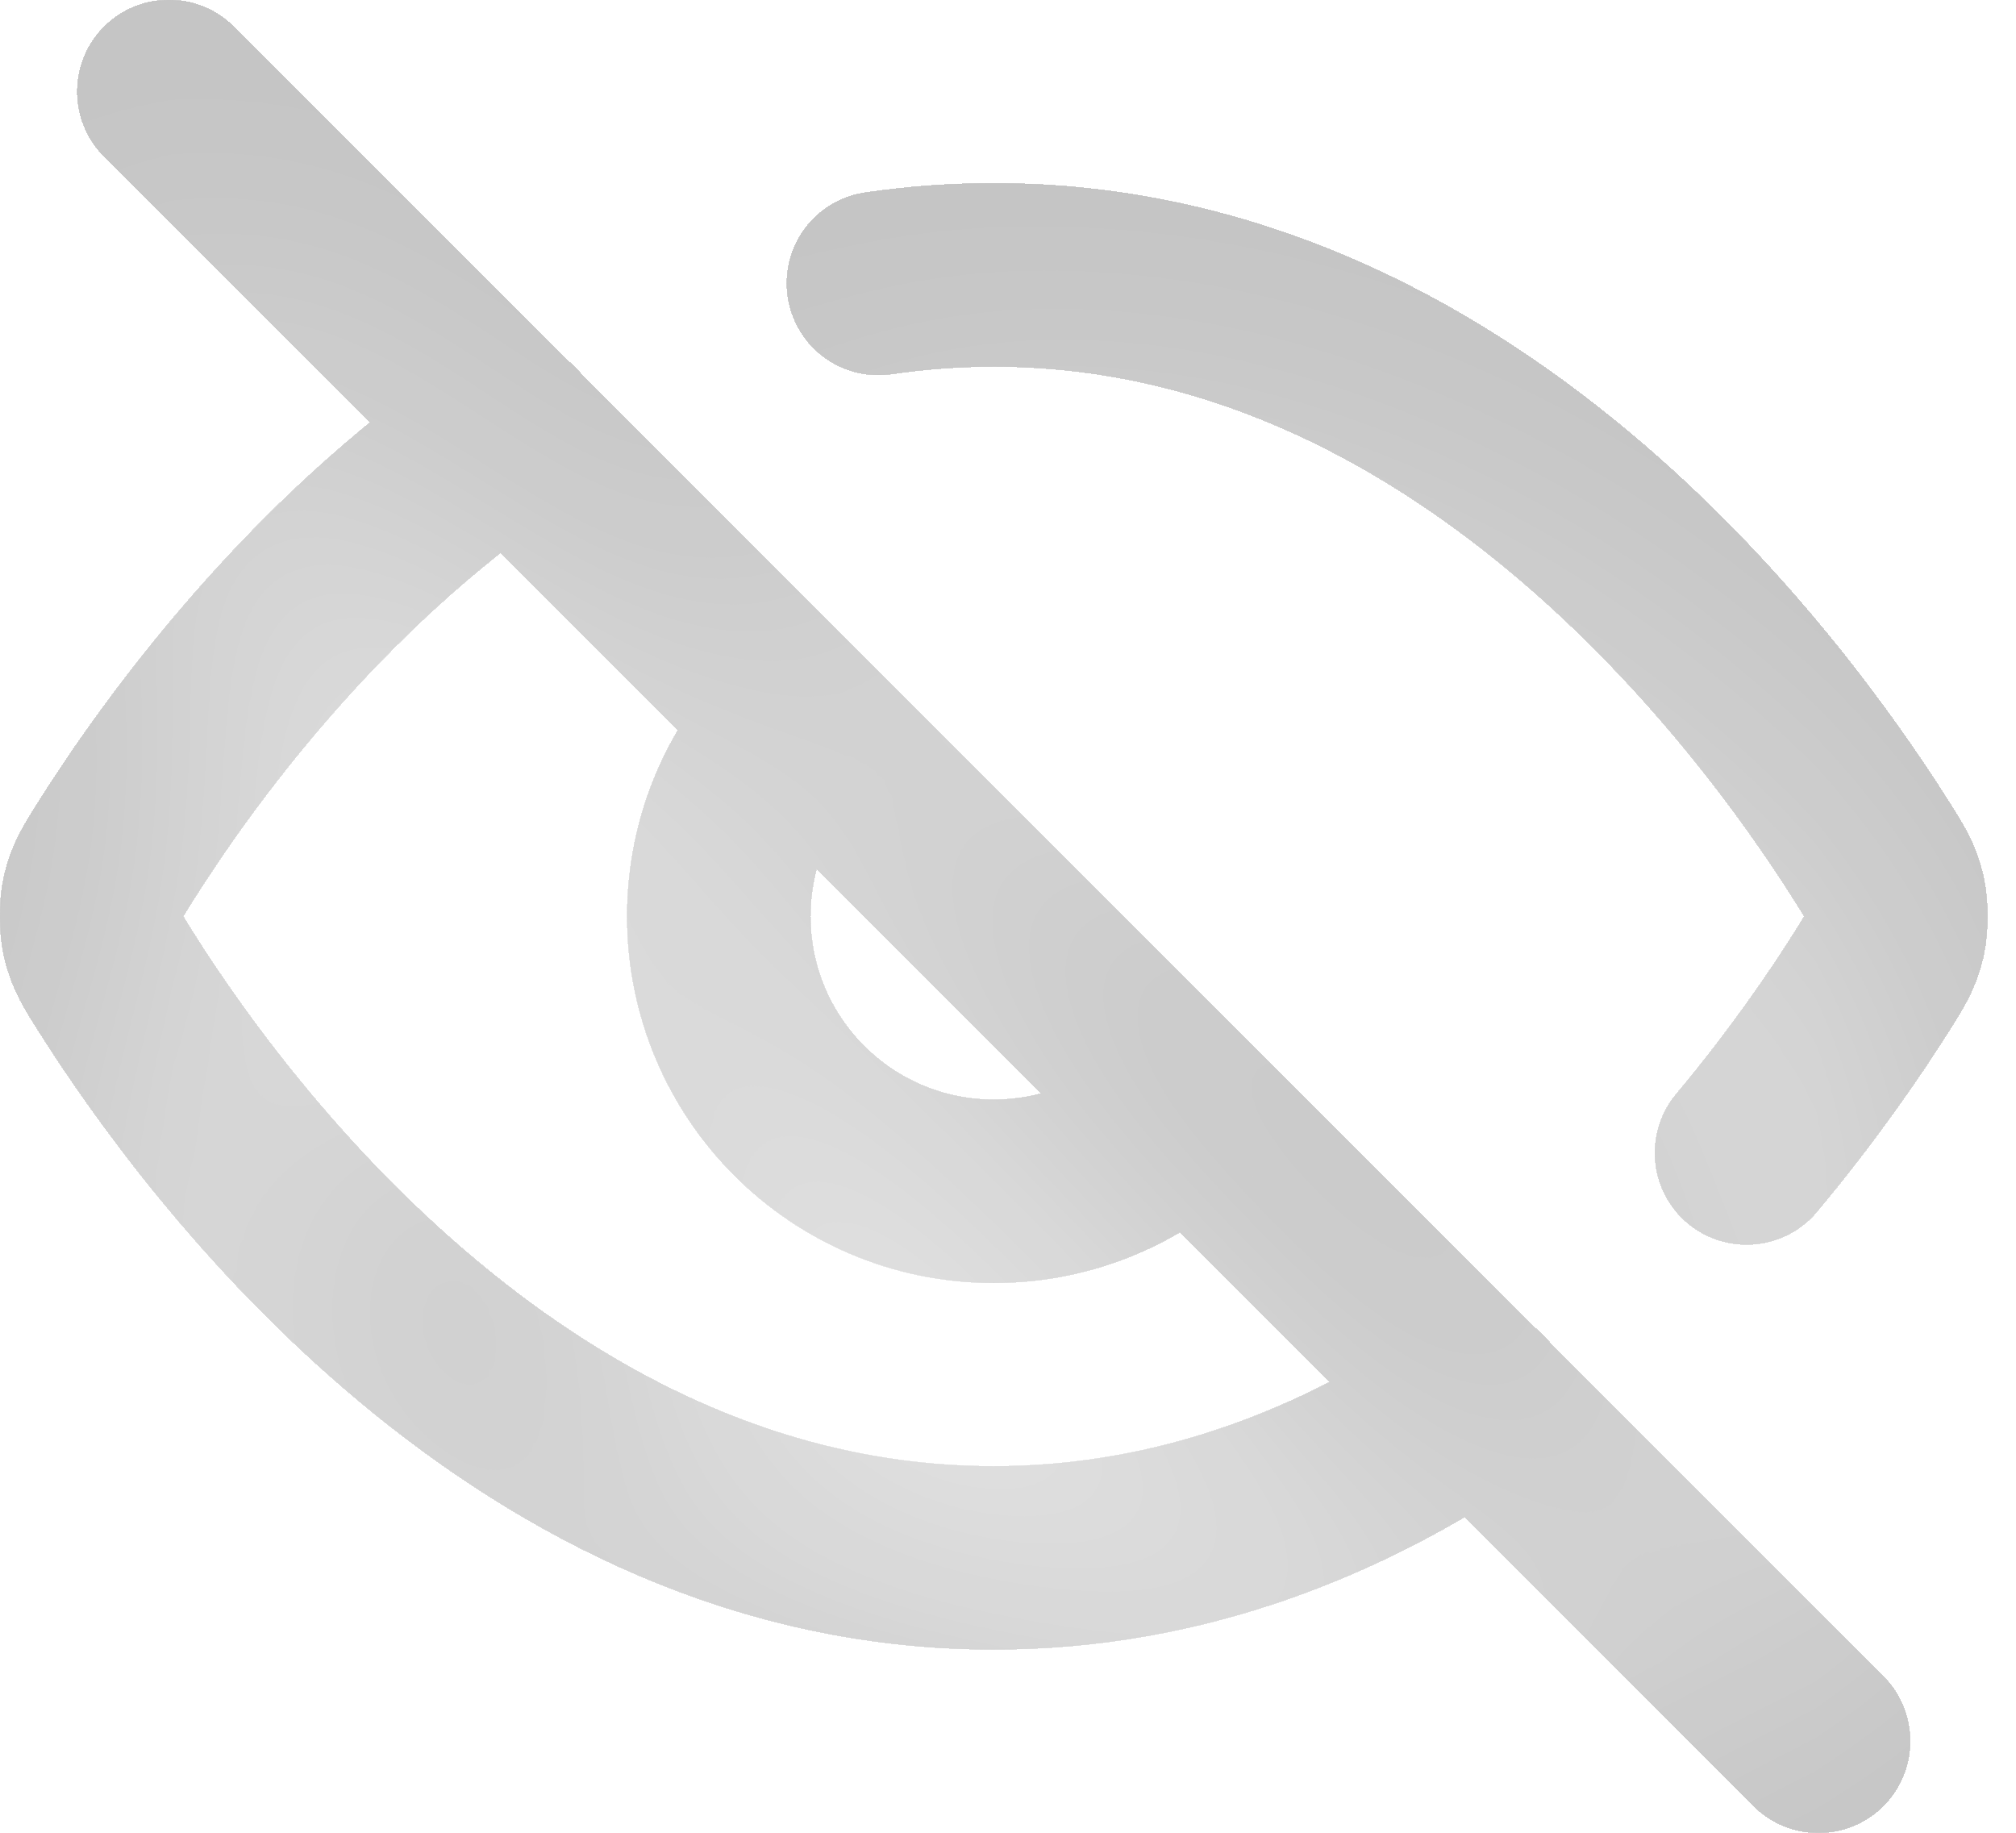
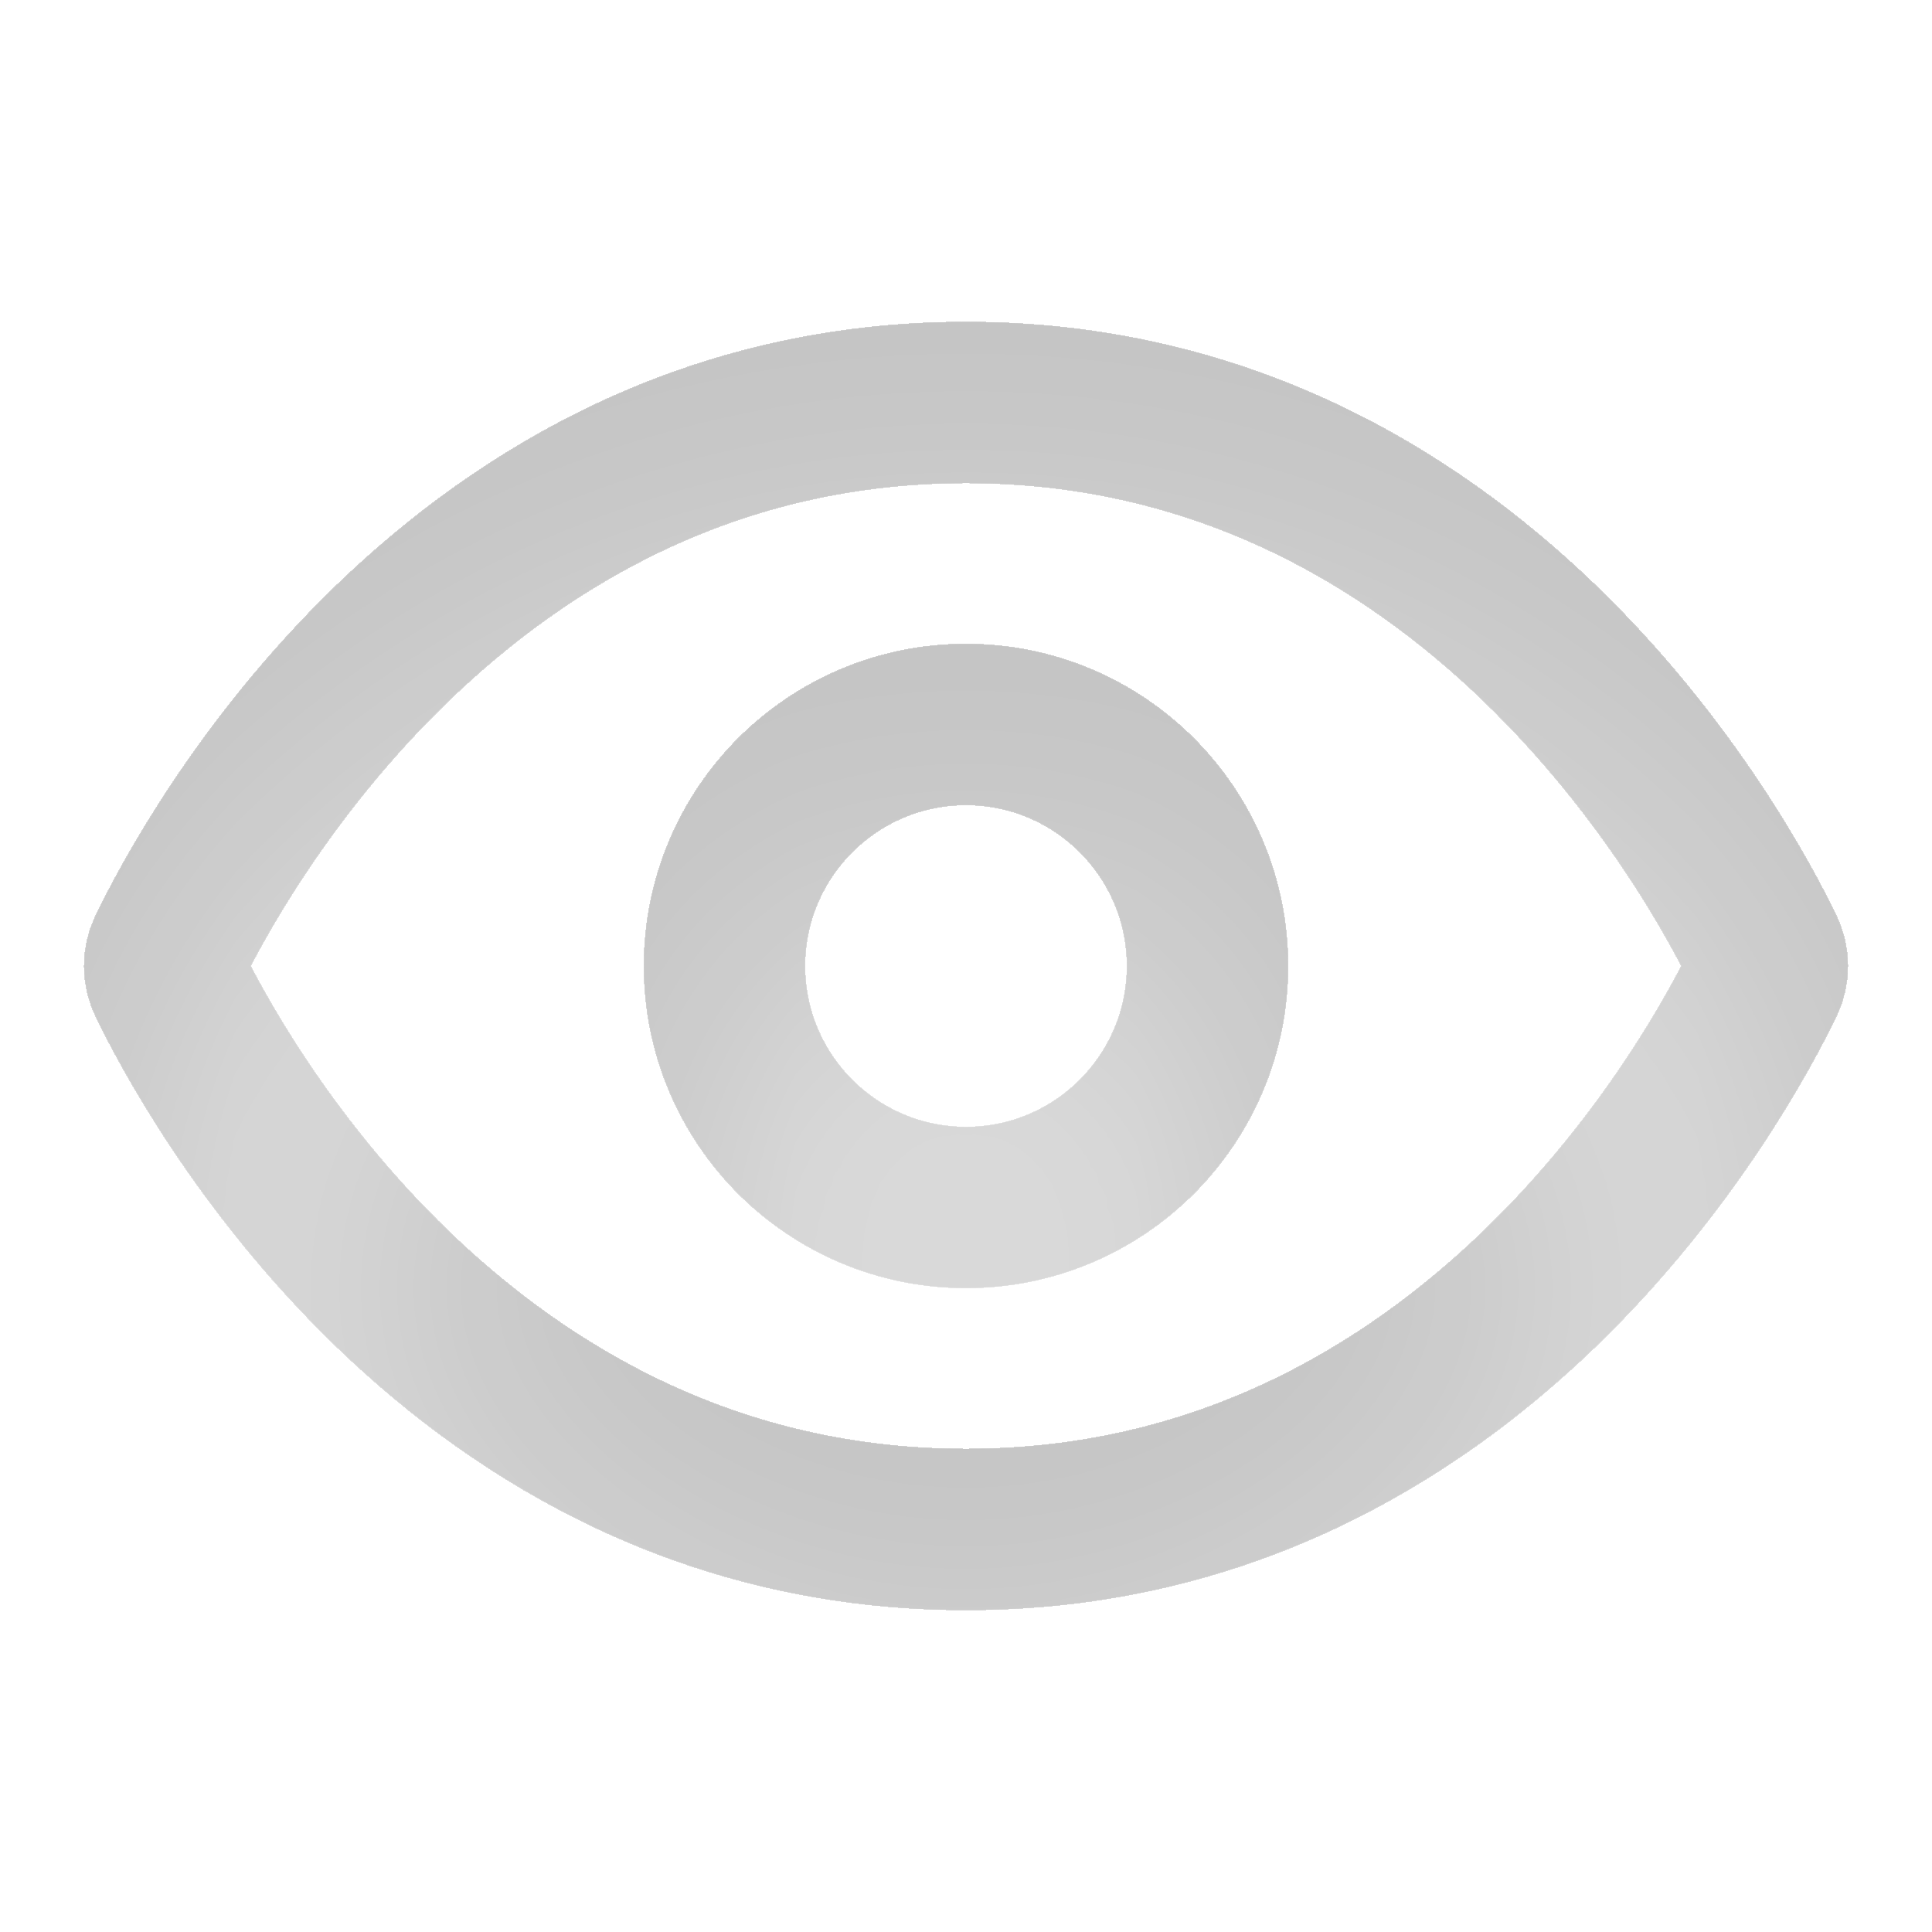
- <svg xmlns="http://www.w3.org/2000/svg" width="22" height="20" viewBox="0 0 22 20" fill="none">
-   <g filter="url(#filter0_i_1048_18)">
-     <path d="M9.587 3.092C9.993 3.032 10.412 3 10.844 3C15.949 3 19.299 7.505 20.424 9.287C20.561 9.502 20.629 9.61 20.667 9.777C20.695 9.902 20.695 10.099 20.667 10.224C20.629 10.39 20.56 10.498 20.423 10.716C20.123 11.19 19.666 11.857 19.06 12.581M5.568 4.715C3.406 6.182 1.938 8.219 1.265 9.285C1.128 9.502 1.06 9.61 1.021 9.776C0.993 9.901 0.993 10.098 1.021 10.223C1.06 10.39 1.128 10.498 1.264 10.713C2.389 12.495 5.739 17 10.844 17C12.903 17 14.676 16.268 16.133 15.277M1.844 1L19.844 19M8.723 7.879C8.18 8.422 7.844 9.172 7.844 10C7.844 11.657 9.187 13 10.844 13C11.673 13 12.423 12.664 12.966 12.121" stroke="#EDEDED" stroke-width="2" stroke-linecap="round" stroke-linejoin="round" />
+ <svg xmlns="http://www.w3.org/2000/svg" width="24" height="24" viewBox="0 0 24 24" fill="none">
+   <g filter="url(#filter0_i_1052_65)">
+     <path d="M12 5C5.693 5 2.633 10.683 2.09 11.808C2.061 11.868 2.046 11.934 2.046 12C2.046 12.066 2.061 12.132 2.09 12.192C2.632 13.317 5.692 19 12 19C18.308 19 21.367 13.317 21.91 12.192C21.939 12.132 21.954 12.066 21.954 12C21.954 11.934 21.939 11.868 21.91 11.808C21.368 10.683 18.308 5 12 5Z" stroke="#EDEDED" stroke-width="2" stroke-linecap="round" stroke-linejoin="round" />
+   </g>
+   <g filter="url(#filter1_i_1052_65)">
+     <path d="M12 15C13.657 15 15 13.657 15 12C15 10.343 13.657 9 12 9C10.343 9 9 10.343 9 12C9 13.657 10.343 15 12 15Z" stroke="#EDEDED" stroke-width="2" stroke-linecap="round" stroke-linejoin="round" />
  </g>
  <defs>
-     <filter id="filter0_i_1048_18" x="0" y="0" width="21.688" height="24" filterUnits="userSpaceOnUse" color-interpolation-filters="sRGB">
+     <filter id="filter0_i_1052_65" x="1.046" y="4" width="21.908" height="20" filterUnits="userSpaceOnUse" color-interpolation-filters="sRGB">
      <feFlood flood-opacity="0" result="BackgroundImageFix" />
      <feBlend mode="normal" in="SourceGraphic" in2="BackgroundImageFix" result="shape" />
      <feColorMatrix in="SourceAlpha" type="matrix" values="0 0 0 0 0 0 0 0 0 0 0 0 0 0 0 0 0 0 127 0" result="hardAlpha" />
      <feOffset dy="4" />
      <feGaussianBlur stdDeviation="2" />
      <feComposite in2="hardAlpha" operator="arithmetic" k2="-1" k3="1" />
      <feColorMatrix type="matrix" values="0 0 0 0 0 0 0 0 0 0 0 0 0 0 0 0 0 0 0.17 0" />
-       <feBlend mode="normal" in2="shape" result="effect1_innerShadow_1048_18" />
+       <feBlend mode="normal" in2="shape" result="effect1_innerShadow_1052_65" />
+     </filter>
+     <filter id="filter1_i_1052_65" x="8" y="8" width="8" height="12" filterUnits="userSpaceOnUse" color-interpolation-filters="sRGB">
+       <feFlood flood-opacity="0" result="BackgroundImageFix" />
+       <feBlend mode="normal" in="SourceGraphic" in2="BackgroundImageFix" result="shape" />
+       <feColorMatrix in="SourceAlpha" type="matrix" values="0 0 0 0 0 0 0 0 0 0 0 0 0 0 0 0 0 0 127 0" result="hardAlpha" />
+       <feOffset dy="4" />
+       <feGaussianBlur stdDeviation="2" />
+       <feComposite in2="hardAlpha" operator="arithmetic" k2="-1" k3="1" />
+       <feColorMatrix type="matrix" values="0 0 0 0 0 0 0 0 0 0 0 0 0 0 0 0 0 0 0.17 0" />
+       <feBlend mode="normal" in2="shape" result="effect1_innerShadow_1052_65" />
    </filter>
  </defs>
</svg>
